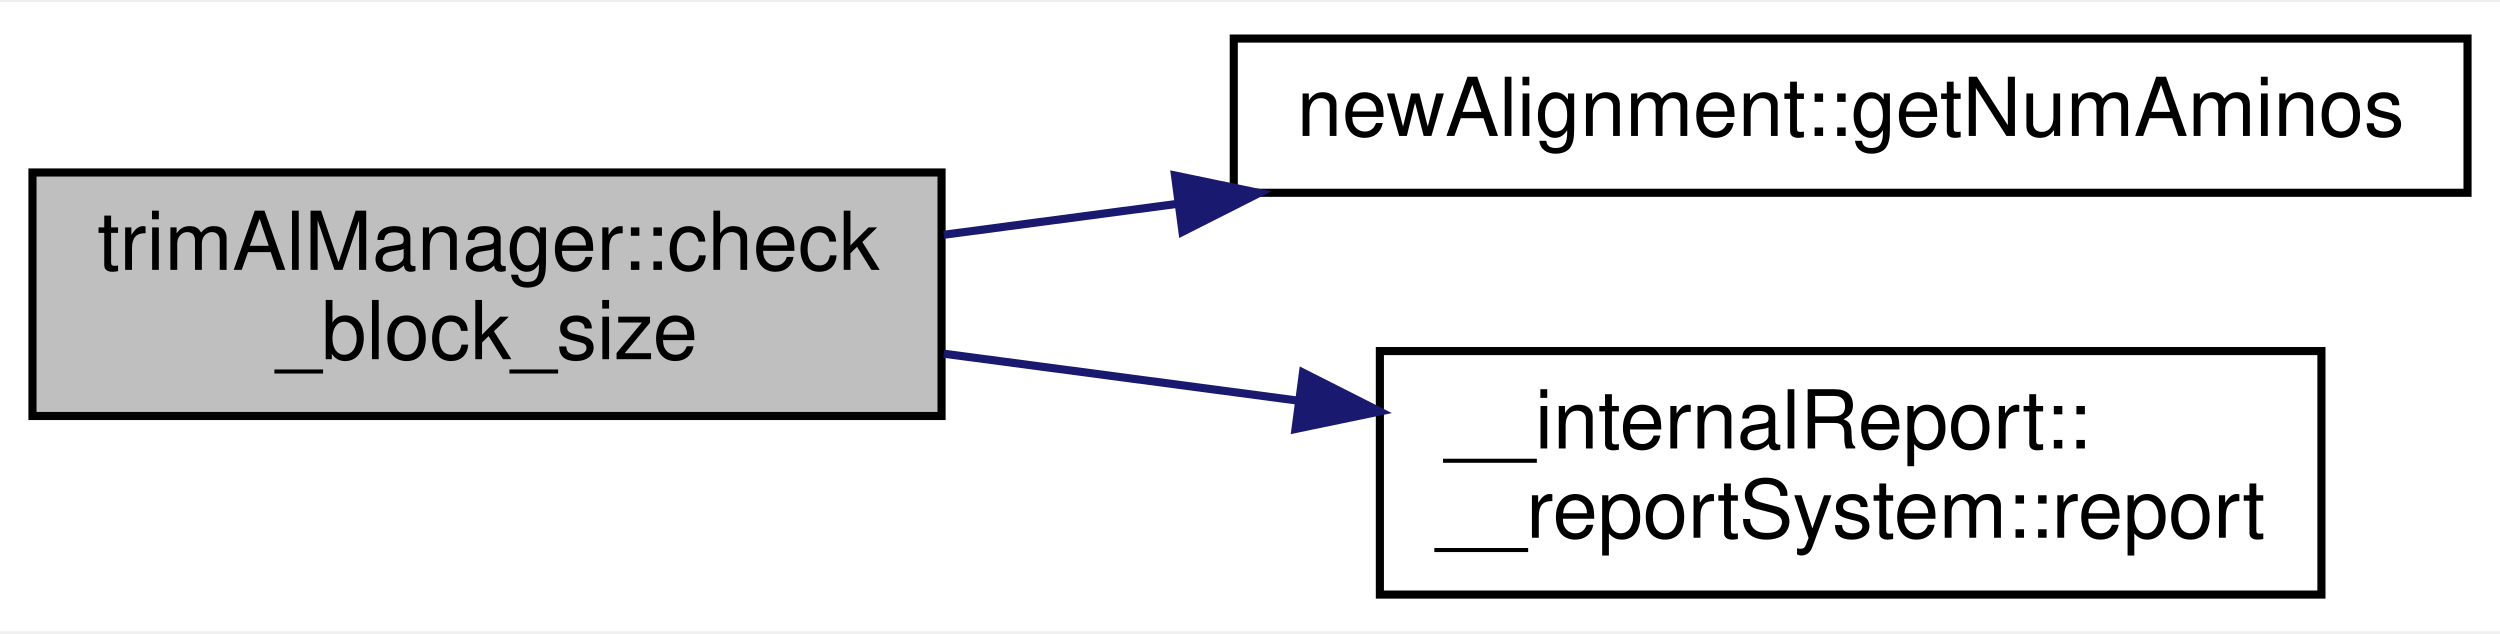
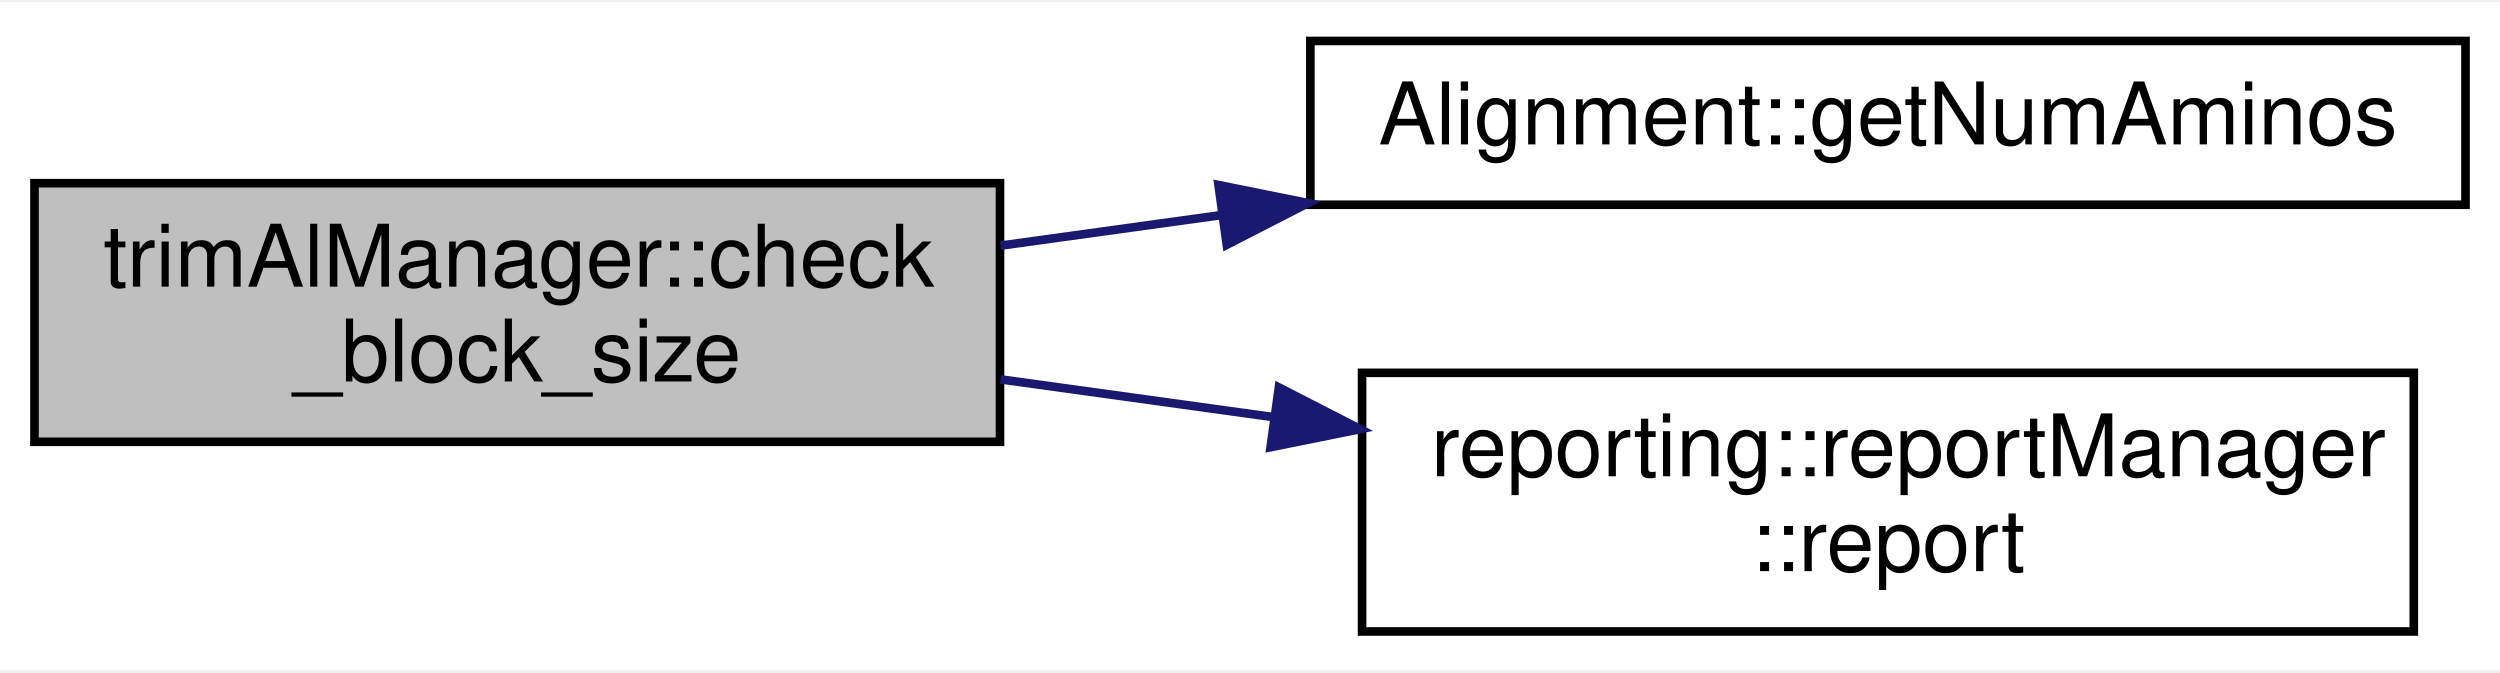
- <svg xmlns="http://www.w3.org/2000/svg" xmlns:xlink="http://www.w3.org/1999/xlink" width="308pt" height="78pt" viewBox="0.00 0.00 308.00 77.50">
+ <svg xmlns="http://www.w3.org/2000/svg" xmlns:xlink="http://www.w3.org/1999/xlink" width="290pt" height="78pt" viewBox="0.00 0.00 290.00 77.50">
  <g id="graph0" class="graph" transform="scale(1 1) rotate(0) translate(4 73.5)">
-     <polygon fill="white" stroke="none" points="-4,4 -4,-73.5 304,-73.5 304,4 -4,4" />
+     <polygon fill="#ffffff" stroke="transparent" points="-4,4 -4,-73.5 286,-73.5 286,4 -4,4" />
    <g id="node1" class="node">
-       <polygon fill="#bfbfbf" stroke="black" points="0,-22.5 0,-52.5 112,-52.5 112,-22.5 0,-22.5" />
-       <text text-anchor="start" x="8" y="-40.5" font-family="Helvetica,sans-Serif" font-size="10.00">trimAlManager::check</text>
-       <text text-anchor="middle" x="56" y="-29.5" font-family="Helvetica,sans-Serif" font-size="10.00">_block_size</text>
+       <g id="a_node1">
+         <a xlink:title="Method to check if the block size is bigger than allowed depending on size of alignment.">
+           <polygon fill="#bfbfbf" stroke="#000000" points="0,-22.5 0,-52.5 112,-52.5 112,-22.5 0,-22.5" />
+           <text text-anchor="start" x="8" y="-40.5" font-family="Helvetica,sans-Serif" font-size="10.00" fill="#000000">trimAlManager::check</text>
+           <text text-anchor="middle" x="56" y="-29.5" font-family="Helvetica,sans-Serif" font-size="10.00" fill="#000000">_block_size</text>
+         </a>
+       </g>
    </g>
    <g id="node2" class="node">
      <g id="a_node2">
-         <a xlink:href="classnew_alignment.html#ad08d05c08eb66665defed4a16ab08e91" target="_top" xlink:title="Residues number getter. It counts gaps as residue. ">
-           <polygon fill="white" stroke="black" points="148,-50 148,-69 300,-69 300,-50 148,-50" />
-           <text text-anchor="middle" x="224" y="-57" font-family="Helvetica,sans-Serif" font-size="10.00">newAlignment::getNumAminos</text>
+         <a xlink:href="class_alignment.html#abe1ee0139489feb6a5df99361e8dc0a7" target="_top" xlink:title="Residues number getter. It counts gaps as residue.">
+           <polygon fill="#ffffff" stroke="#000000" points="148,-50 148,-69 282,-69 282,-50 148,-50" />
+           <text text-anchor="middle" x="215" y="-57" font-family="Helvetica,sans-Serif" font-size="10.00" fill="#000000">Alignment::getNumAminos</text>
        </a>
      </g>
    </g>
    <g id="edge1" class="edge">
-       <path fill="none" stroke="midnightblue" d="M112.276,-44.826C121.516,-46.05 131.273,-47.343 141.013,-48.634" />
-       <polygon fill="midnightblue" stroke="midnightblue" points="140.76,-52.131 151.133,-49.975 141.679,-45.192 140.76,-52.131" />
+       <path fill="none" stroke="#191970" d="M112.058,-45.256C120.347,-46.403 129.011,-47.602 137.64,-48.796" />
+       <polygon fill="#191970" stroke="#191970" points="137.345,-52.289 147.731,-50.192 138.305,-45.355 137.345,-52.289" />
    </g>
    <g id="node3" class="node">
      <g id="a_node3">
-         <a xlink:href="class____internal_report_1_1____report_system.html#acd358cbc59625c6e2f47e0b5f825400d" target="_top" xlink:title="Method to report an Error.  It will be displayed if Level  is equal or higher to VerboseLevel::ERROR...">
-           <polygon fill="white" stroke="black" points="166,-0.5 166,-30.5 282,-30.5 282,-0.5 166,-0.5" />
-           <text text-anchor="start" x="174" y="-18.5" font-family="Helvetica,sans-Serif" font-size="10.00">__internalReport::</text>
-           <text text-anchor="middle" x="224" y="-7.5" font-family="Helvetica,sans-Serif" font-size="10.00">__reportSystem::report</text>
+         <a xlink:href="classreporting_1_1report_manager.html#a6d122e673144584e0869bd33b8a5c1c6" target="_top" xlink:title="Method to report an Error.  It will be displayed if Level  is equal or higher to VerboseLevel::ERROR.">
+           <polygon fill="#ffffff" stroke="#000000" points="154,-.5 154,-30.5 276,-30.5 276,-.5 154,-.5" />
+           <text text-anchor="start" x="162" y="-18.5" font-family="Helvetica,sans-Serif" font-size="10.00" fill="#000000">reporting::reportManager</text>
+           <text text-anchor="middle" x="215" y="-7.5" font-family="Helvetica,sans-Serif" font-size="10.00" fill="#000000">::report</text>
        </a>
      </g>
    </g>
    <g id="edge2" class="edge">
-       <path fill="none" stroke="midnightblue" d="M112.276,-30.174C126.299,-28.316 141.516,-26.299 156.049,-24.373" />
-       <polygon fill="midnightblue" stroke="midnightblue" points="156.526,-27.84 165.979,-23.057 155.606,-20.901 156.526,-27.84" />
+       <path fill="none" stroke="#191970" d="M112.058,-29.744C122.288,-28.328 133.088,-26.834 143.692,-25.367" />
+       <polygon fill="#191970" stroke="#191970" points="144.347,-28.809 153.773,-23.972 143.387,-21.875 144.347,-28.809" />
    </g>
  </g>
</svg>
